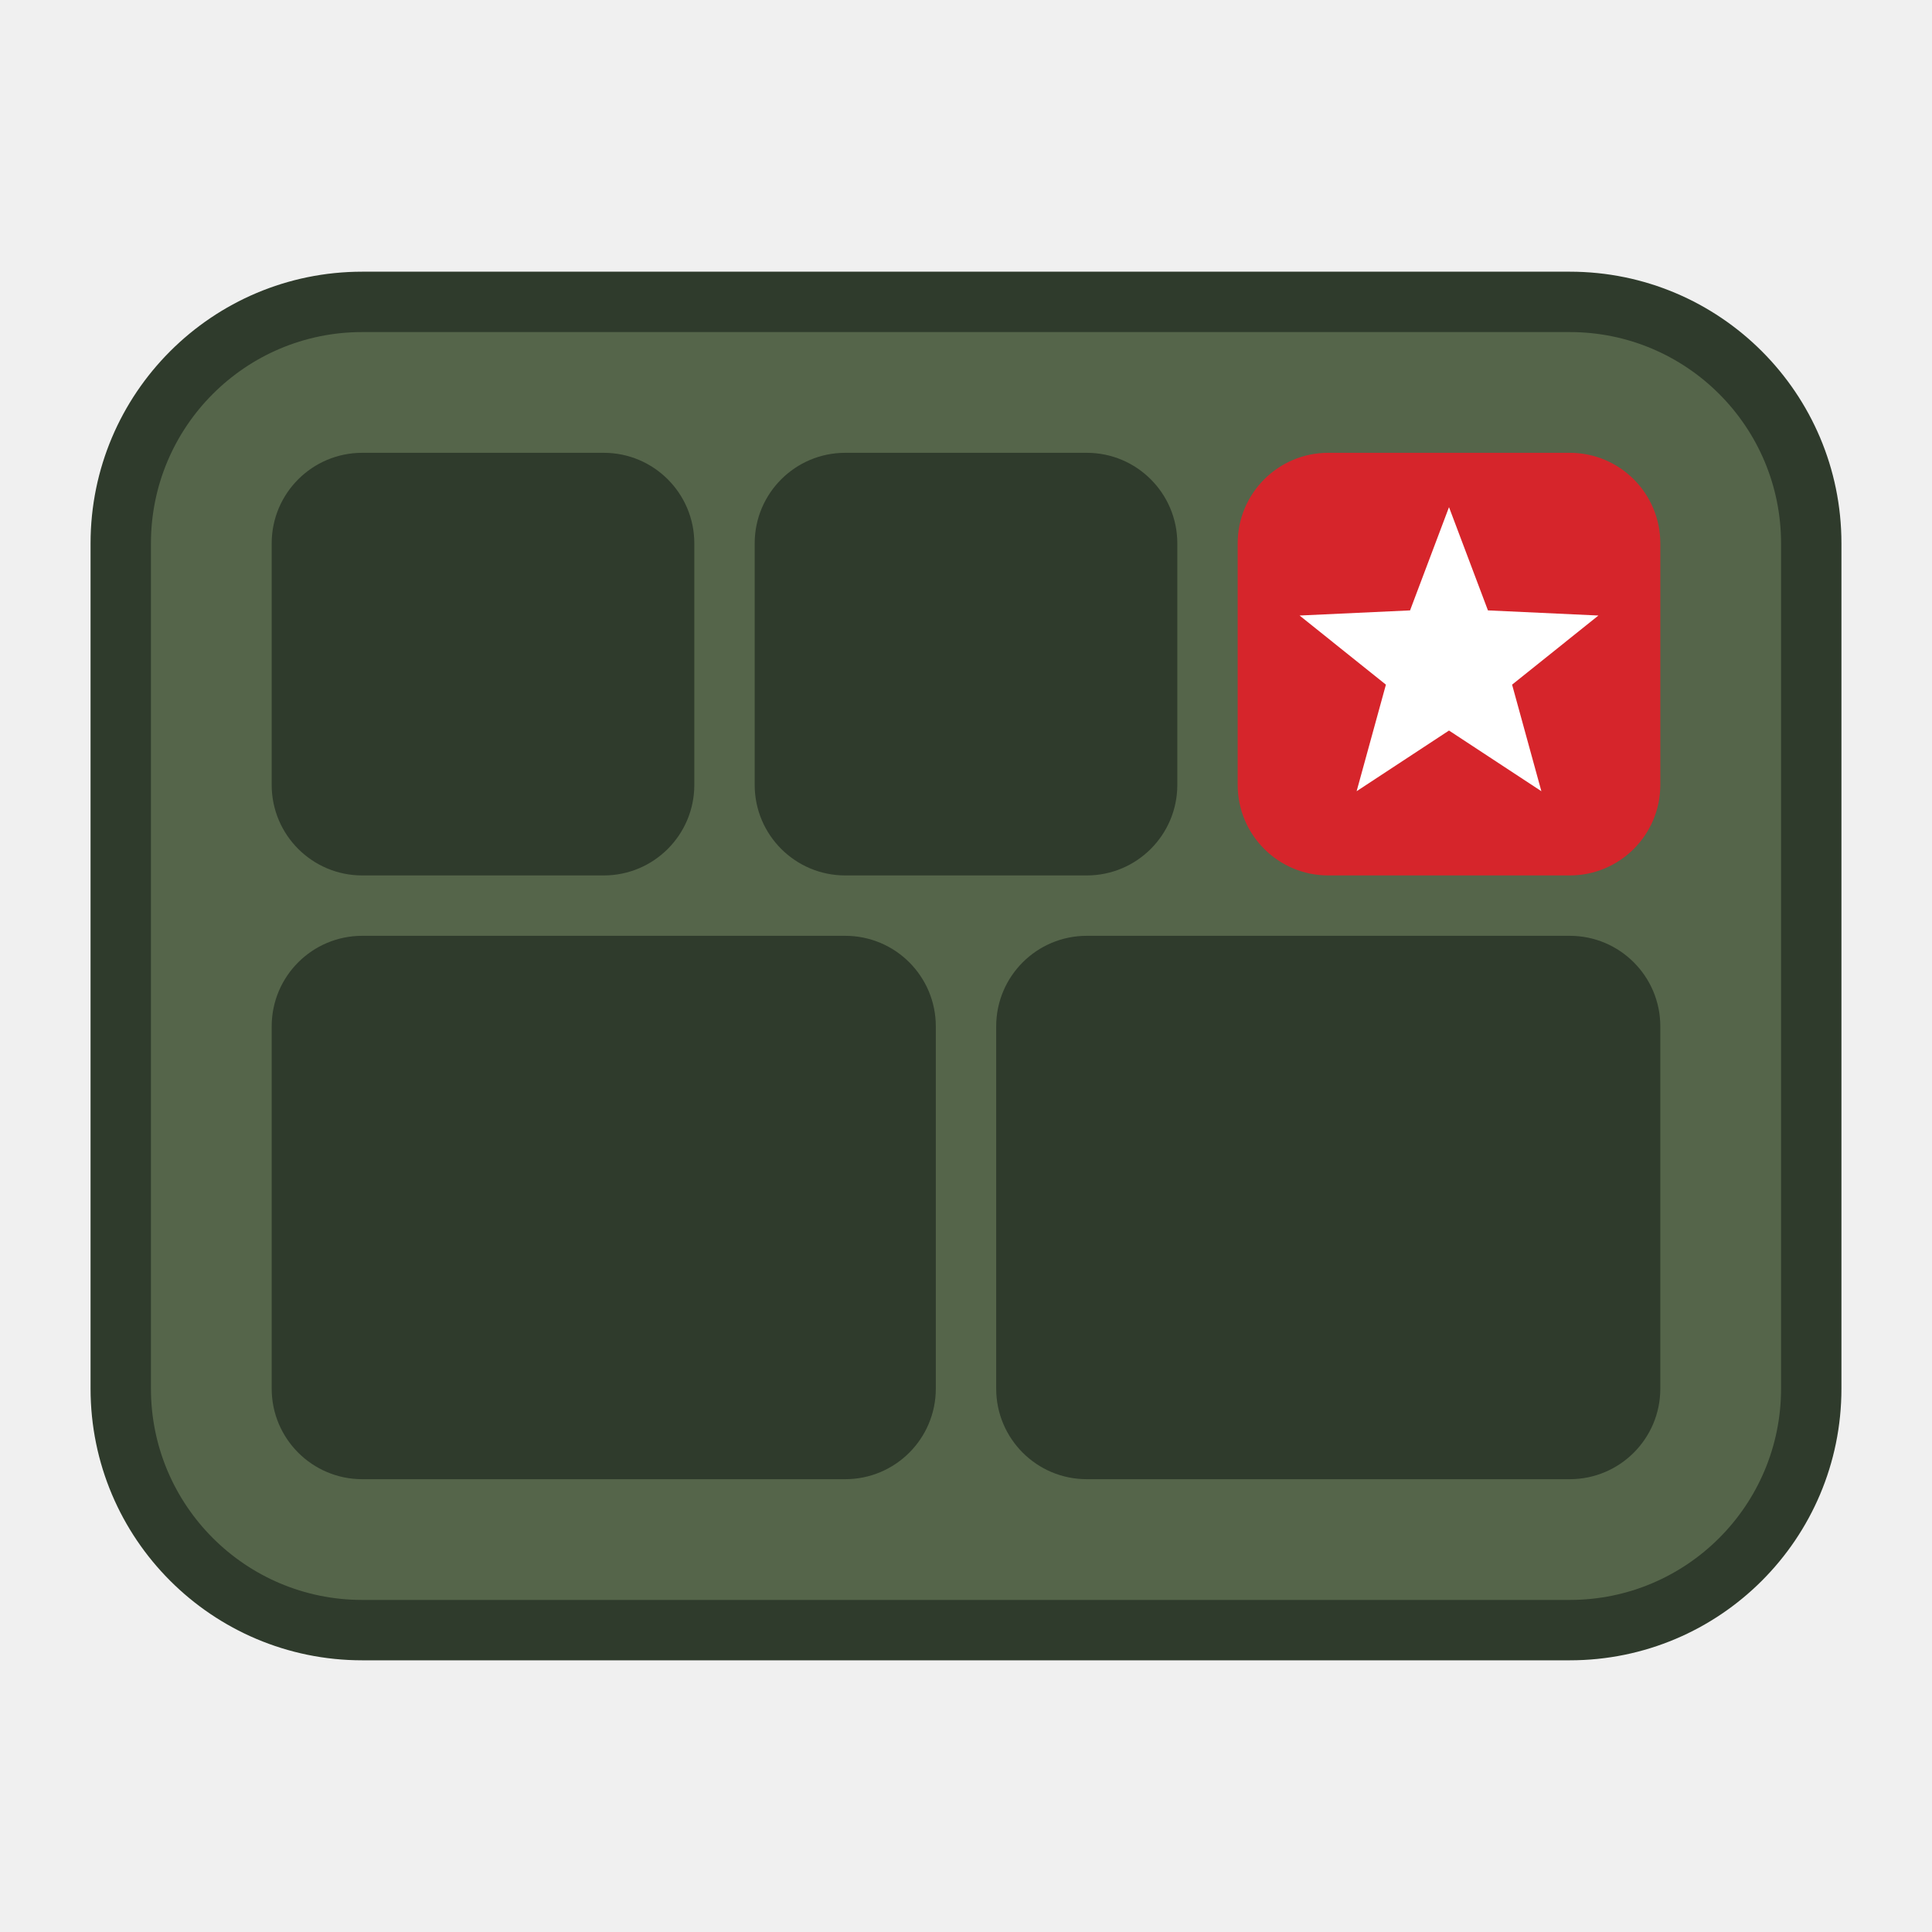
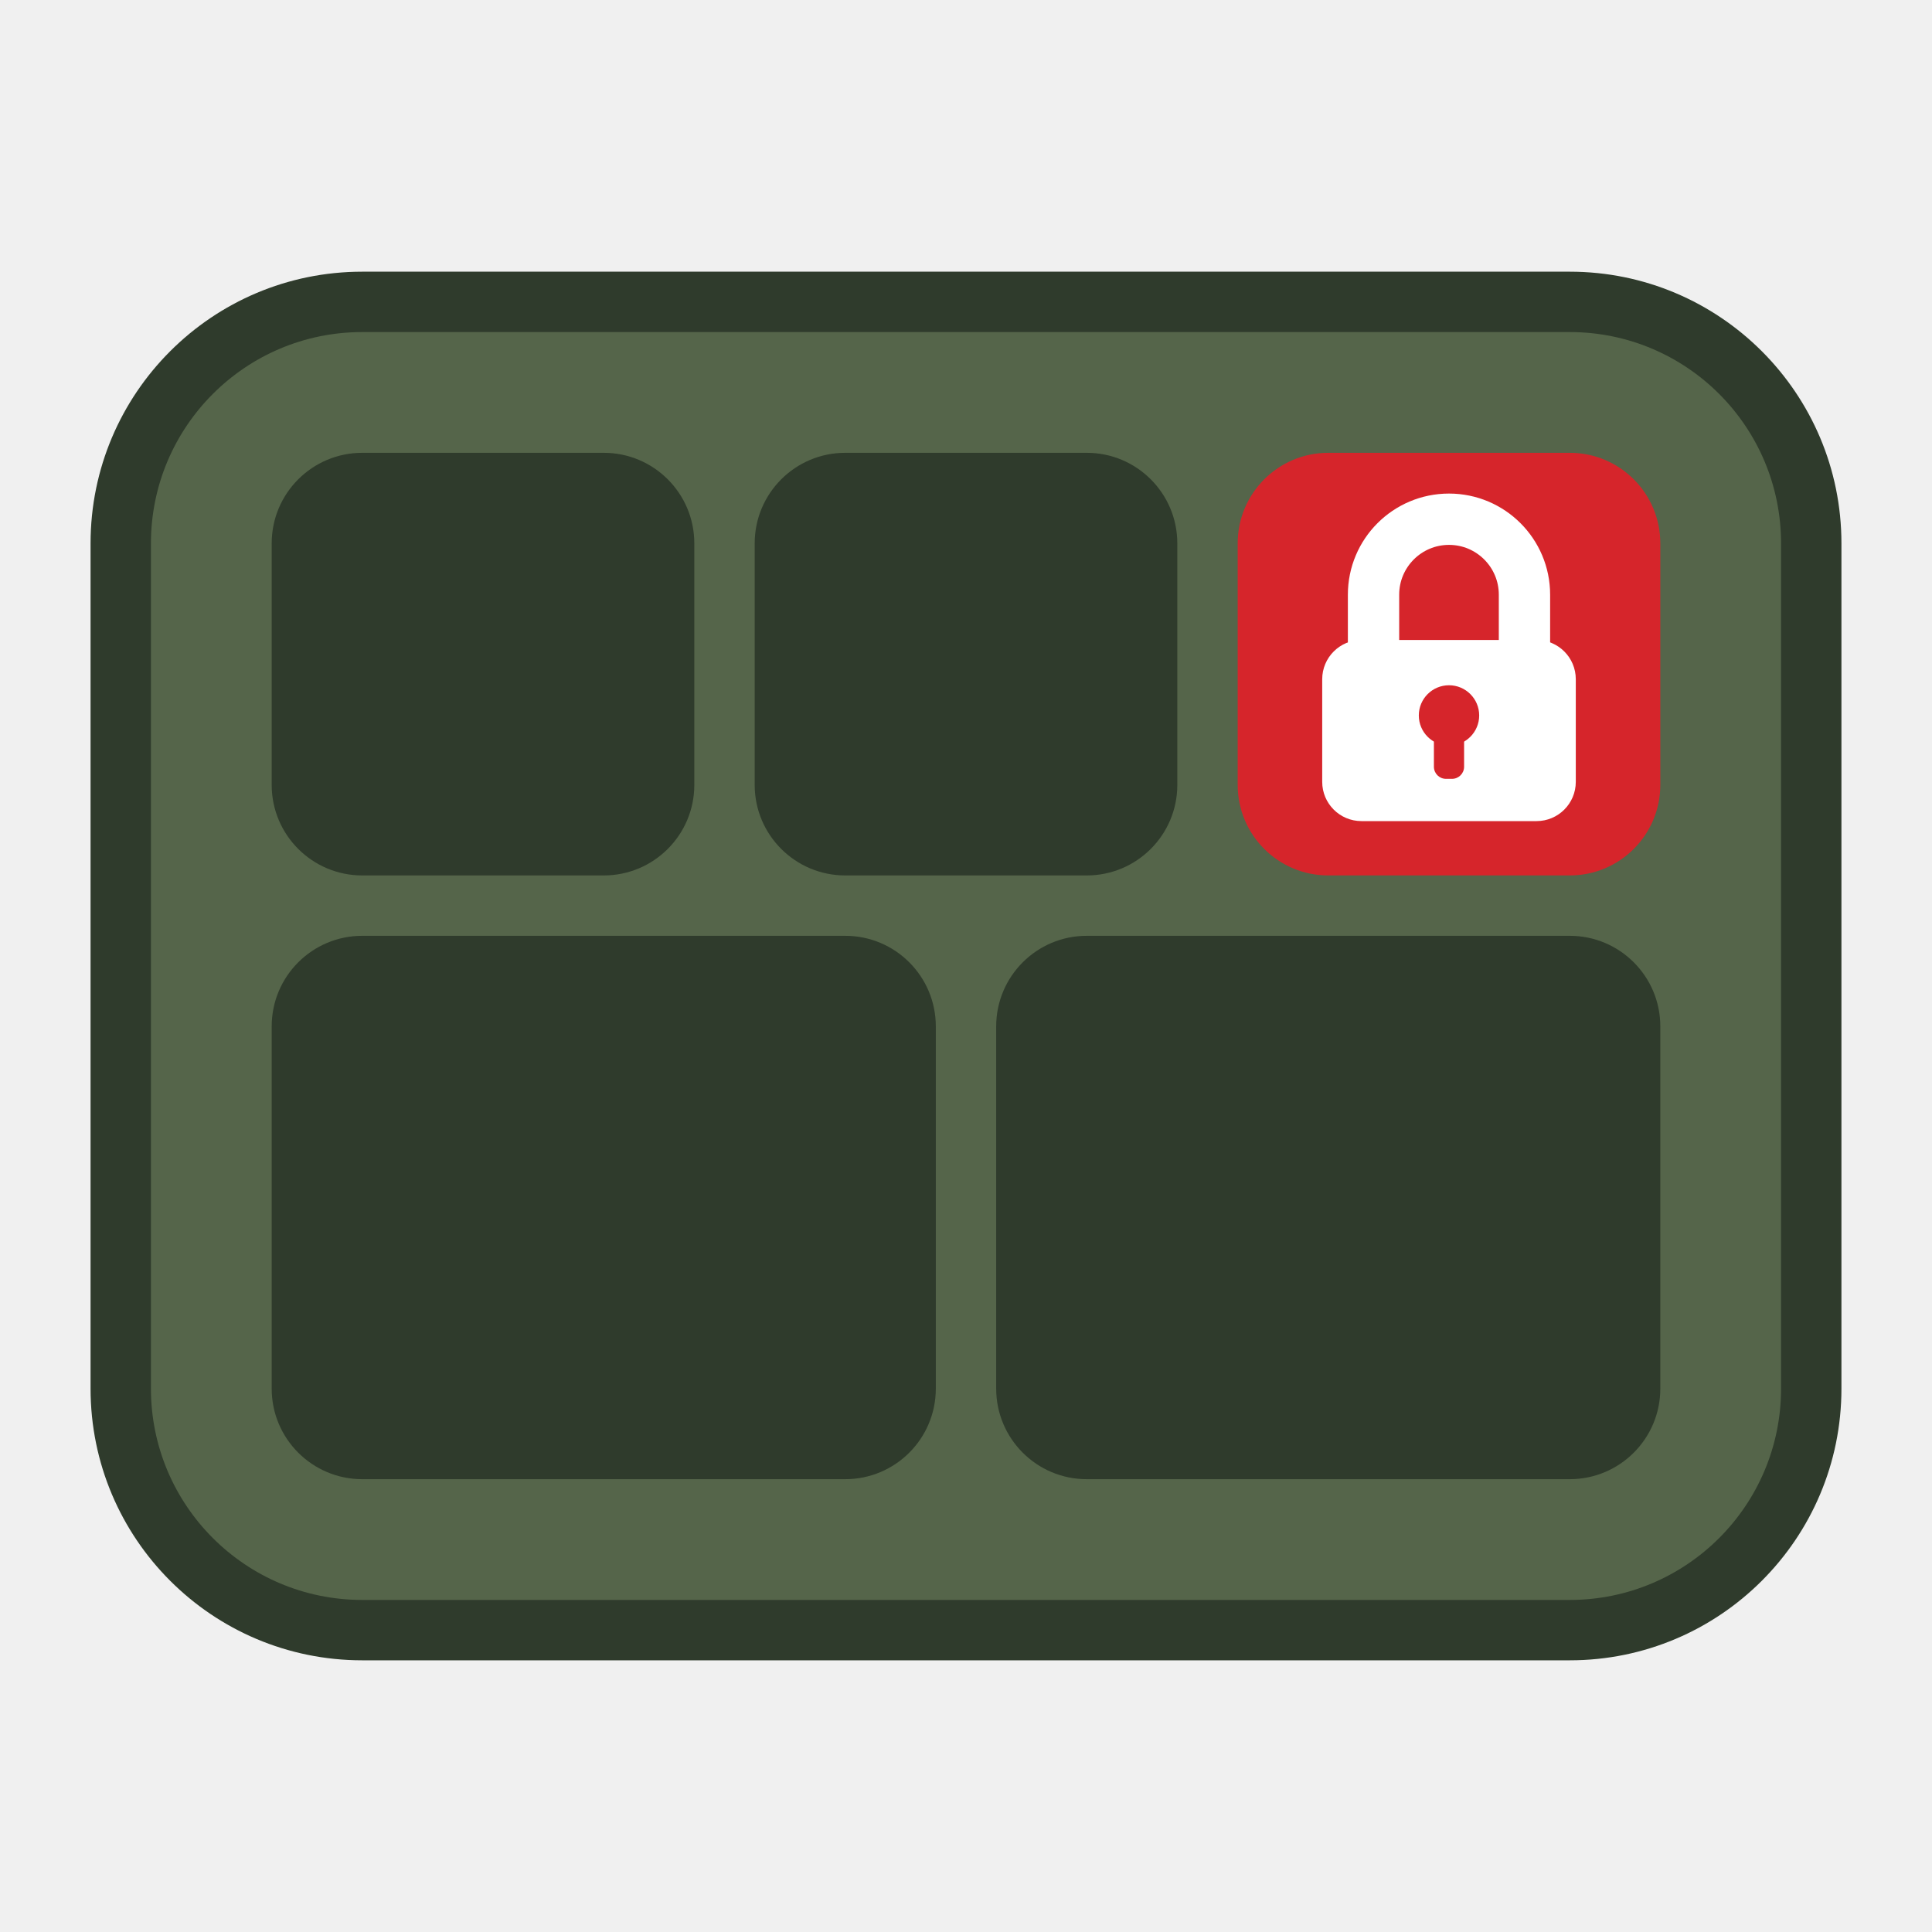
<svg xmlns="http://www.w3.org/2000/svg" viewBox="0 0 64 64" role="img" aria-label="Captain Zevo">
  <rect x="3" y="9" width="58" height="46" rx="9" fill="#2f3b2c" />
  <rect x="5" y="11" width="54" height="42" rx="7" fill="#55654a" />
  <g fill="#2f3b2c">
    <rect x="9" y="15" width="14" height="14" rx="3" />
    <rect x="25" y="15" width="14" height="14" rx="3" />
    <rect x="9" y="31" width="22" height="18" rx="3" />
    <rect x="33" y="31" width="22" height="18" rx="3" />
  </g>
  <rect x="41" y="15" width="14" height="14" rx="3" fill="#d6252b" />
-   <polygon points="48.00,16.80 49.29,20.22 52.95,20.39 50.09,22.68 51.06,26.21 48.00,24.20 44.94,26.21 45.91,22.68 43.05,20.39 46.71,20.22" fill="#ffffff" />
+   <path d="M45.5 21.4v-1.7a2.5 2.5 0 0 1 5 0v1.7" fill="none" stroke="#ffffff" stroke-width="1.7" />
+   <rect x="43.8" y="21.2" width="8.4" height="6" rx="1.3" fill="#ffffff" />
+   <circle cx="48" cy="23.7" r="1" fill="#d6252b" />
+   <rect x="47.5" y="23.9" width="1" height="1.9" rx=".4" fill="#d6252b" />
</svg>
